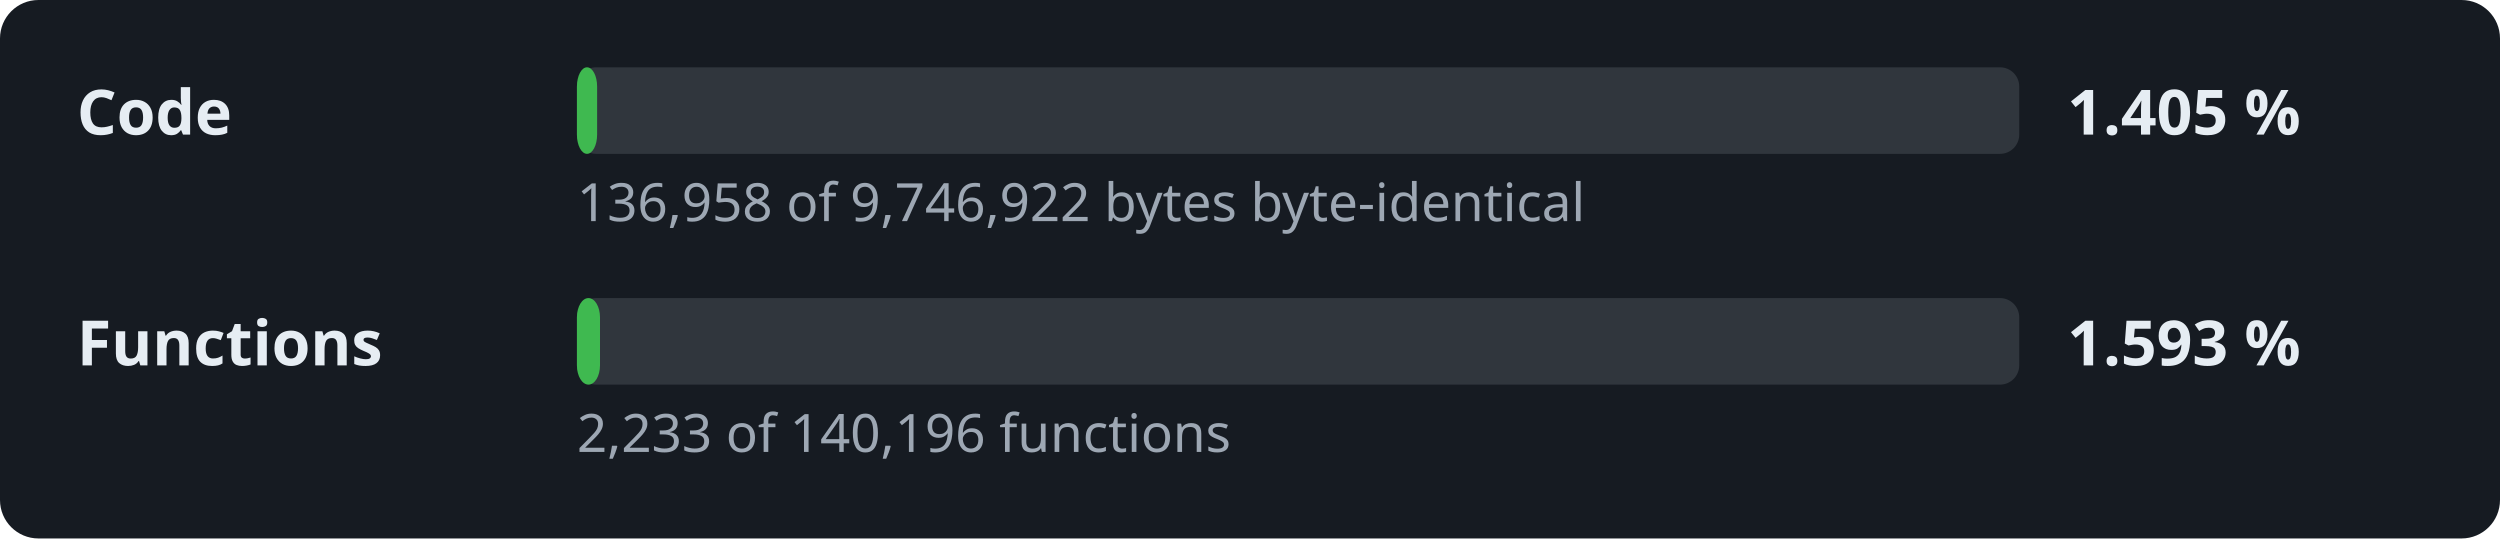
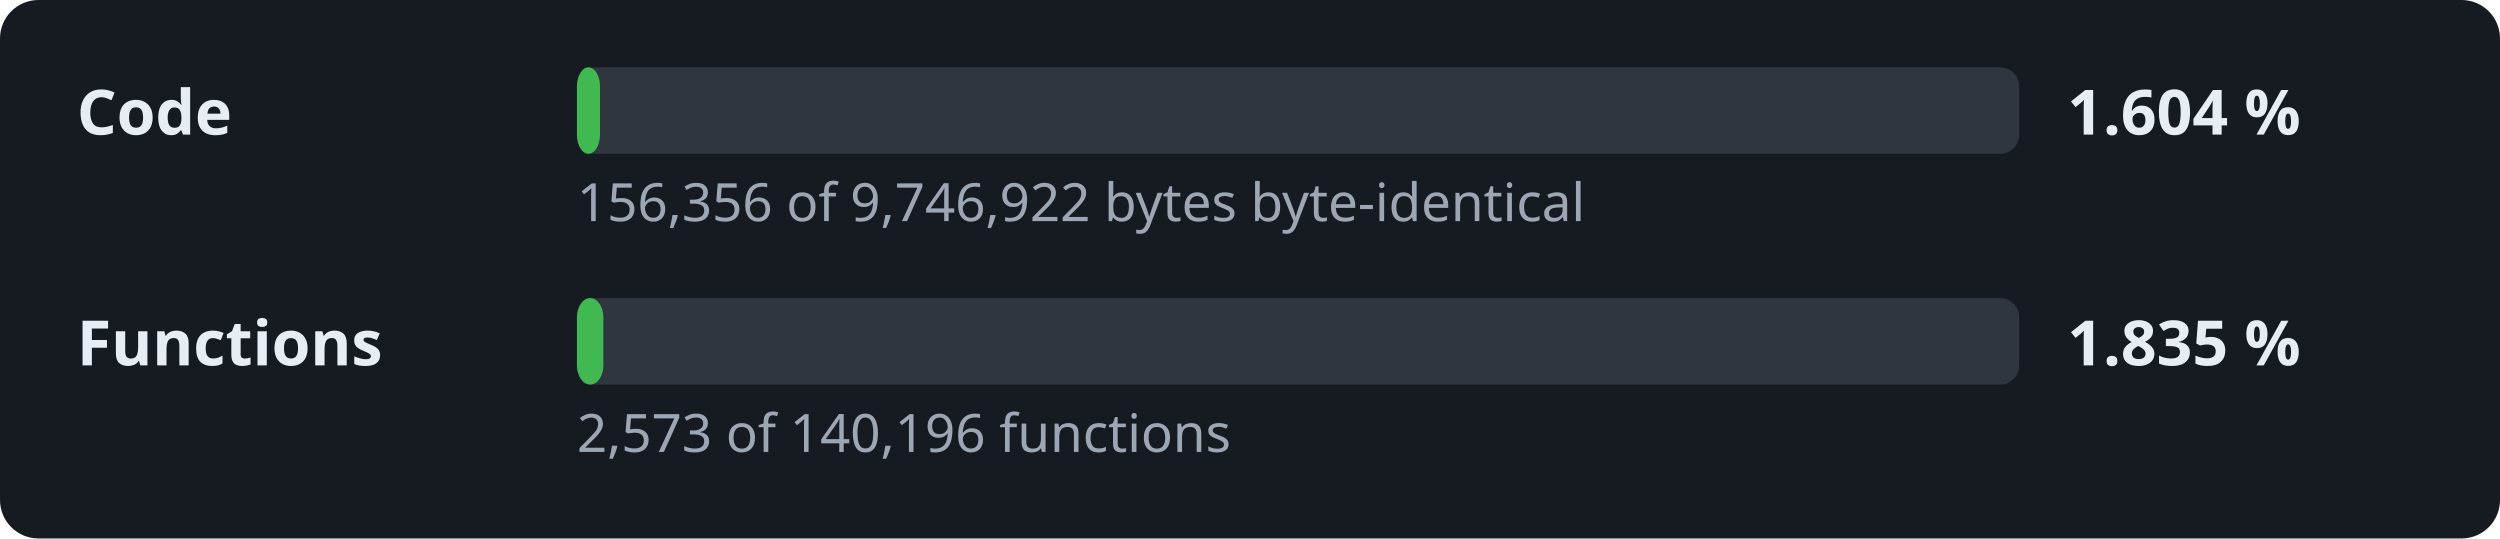
- <svg xmlns="http://www.w3.org/2000/svg" width="520" height="112" viewBox="0 0 520 112" role="img" aria-label="Decompilation progress: 1.405 % of the code">
+ <svg xmlns="http://www.w3.org/2000/svg" width="520" height="112" viewBox="0 0 520 112" role="img" aria-label="Decompilation progress: 1.604 % of the code">
  <style>.l,.v{font:600 13px sans-serif;fill:#e6edf3}.d{font:11px sans-serif;fill:#9da7b3}.t{fill:#30363d}.f{fill:#3fb950}</style>
  <rect width="520" height="112" rx="8" fill="#161b22" />
  <text x="16" y="28" class="l">Code</text>
  <rect x="120" y="14" width="300" height="18" rx="4" class="t" />
-   <rect x="120" y="14" width="4.2" height="18" rx="4" class="f" />
-   <text x="430" y="28" class="v">1.405 %</text>
-   <text x="120" y="46" class="d">136,958 of 9,746,922 bytes byte-identical</text>
+   <rect x="120" y="14" width="4.8" height="18" rx="4" class="f" />
+   <text x="430" y="28" class="v">1.604 %</text>
+   <text x="120" y="46" class="d">156,356 of 9,746,922 bytes byte-identical</text>
  <text x="16" y="76" class="l">Functions</text>
  <rect x="120" y="62" width="300" height="18" rx="4" class="t" />
-   <rect x="120" y="62" width="4.8" height="18" rx="4" class="f" />
-   <text x="430" y="76" class="v">1.593 %</text>
-   <text x="120" y="94" class="d">2,233 of 140,196 functions</text>
+   <rect x="120" y="62" width="5.5" height="18" rx="4" class="f" />
+   <text x="430" y="76" class="v">1.835 %</text>
+   <text x="120" y="94" class="d">2,573 of 140,196 functions</text>
</svg>
